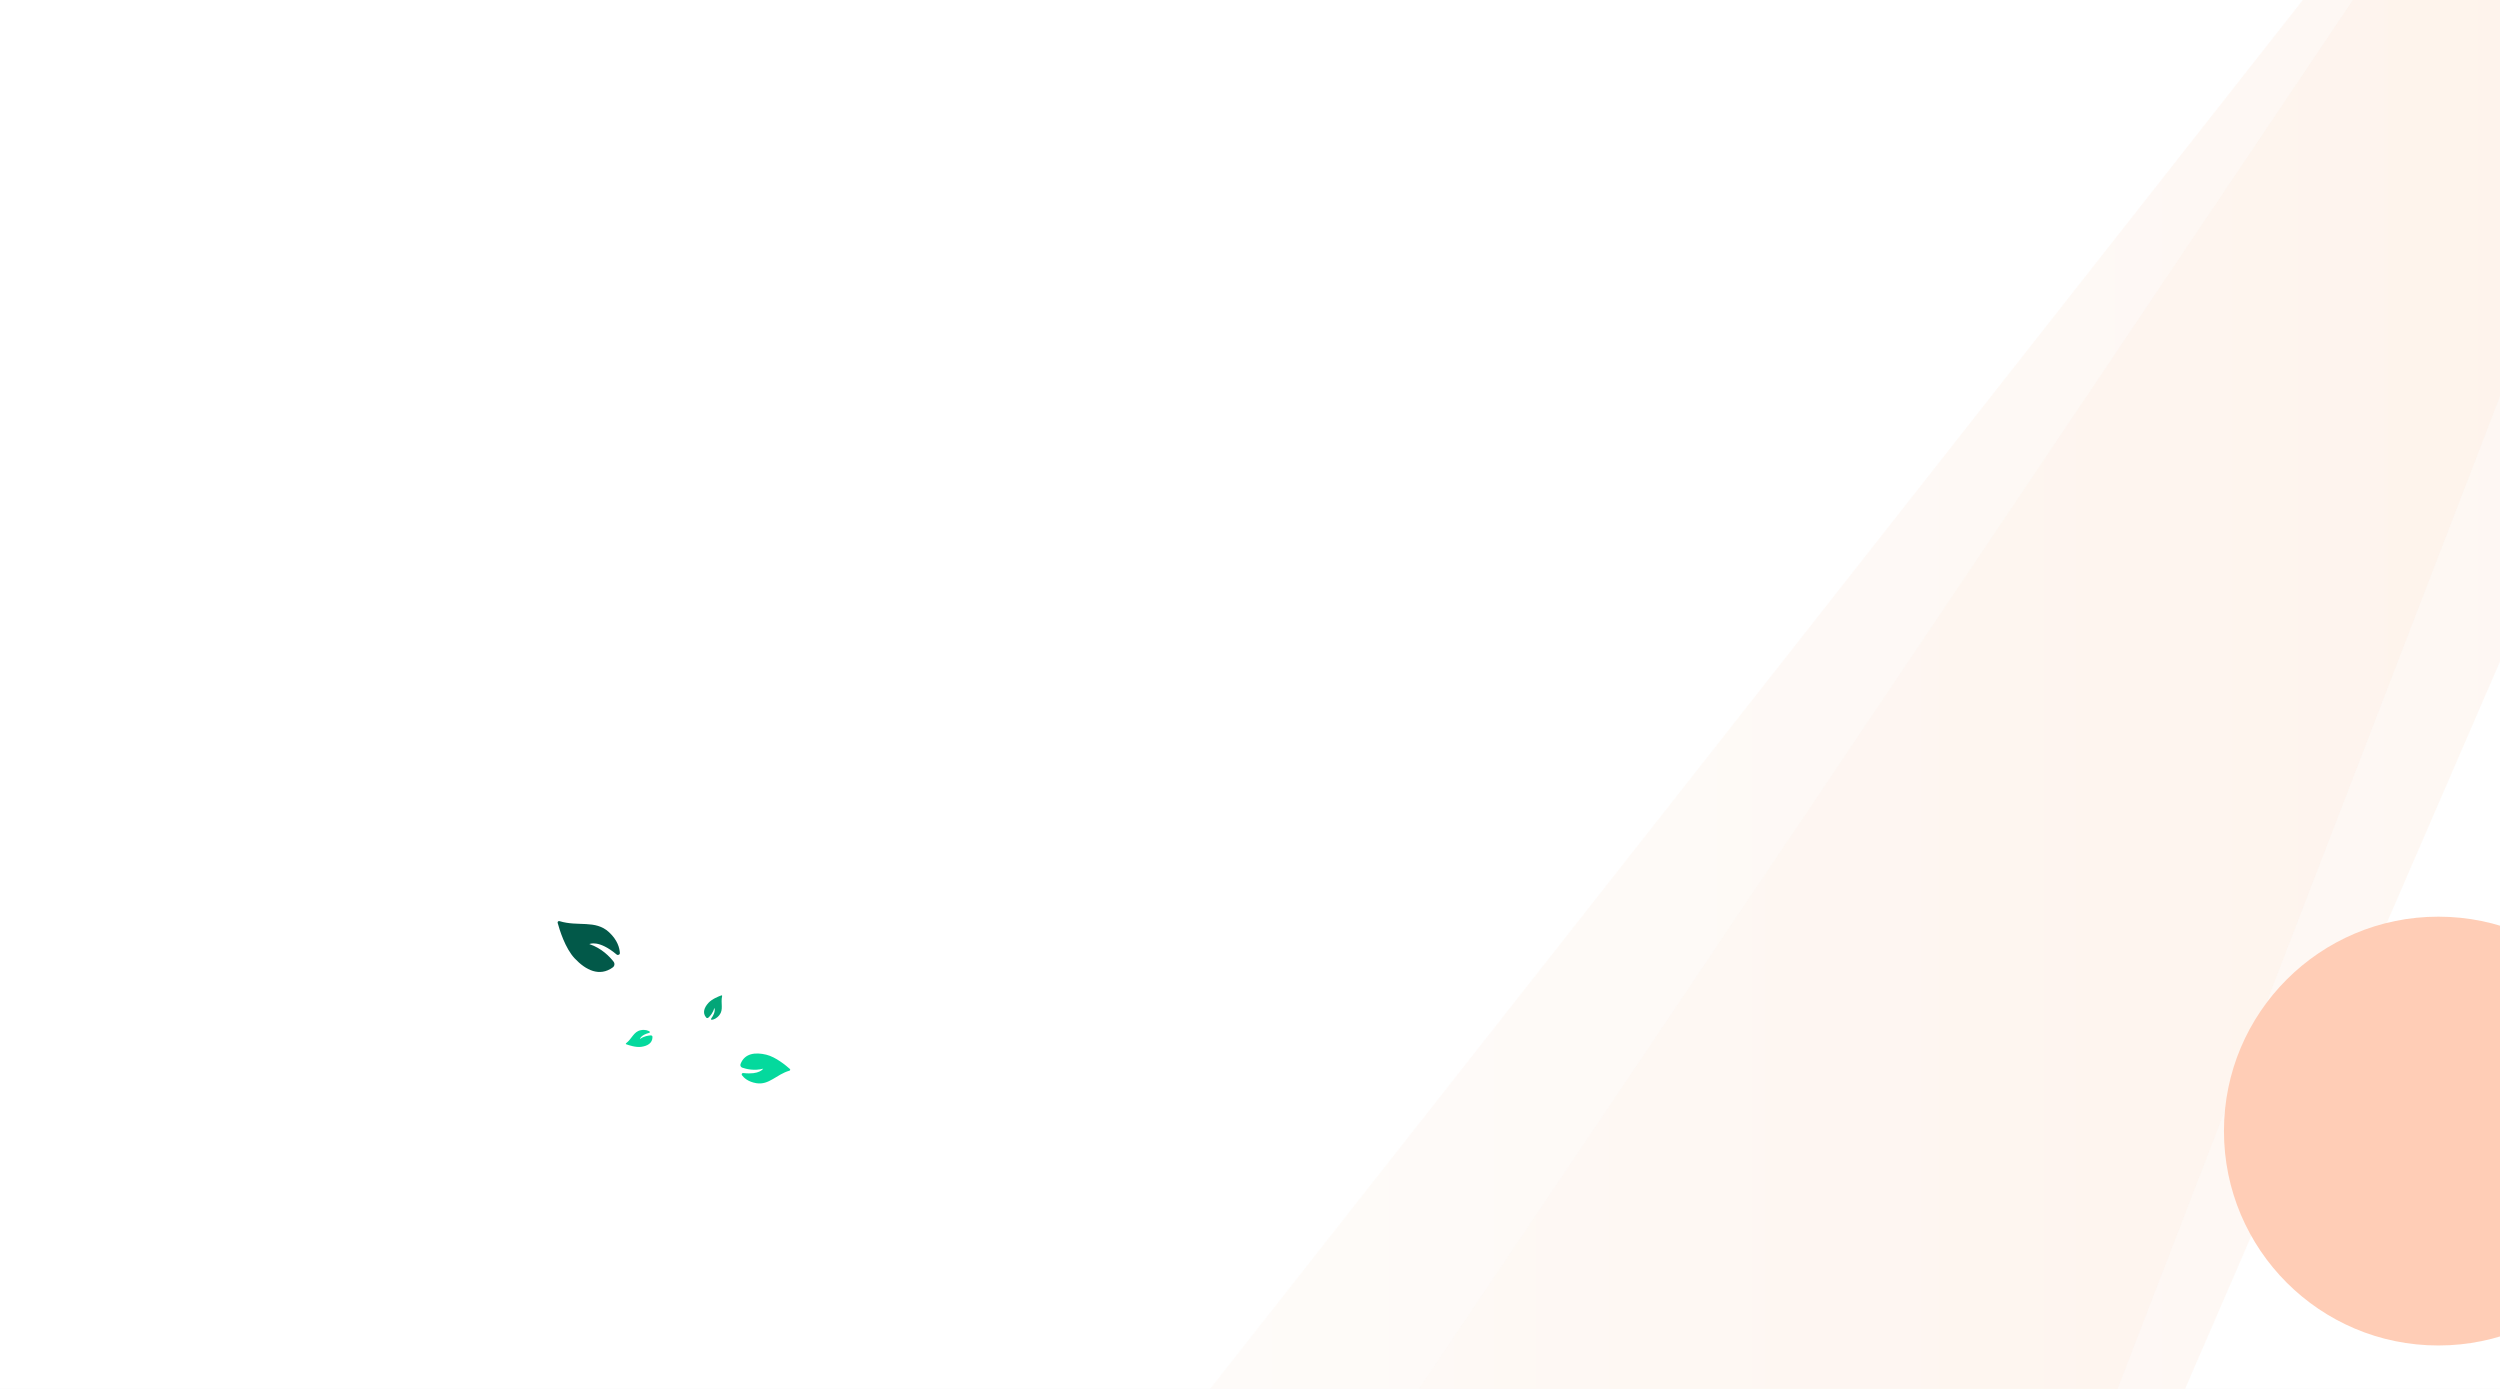
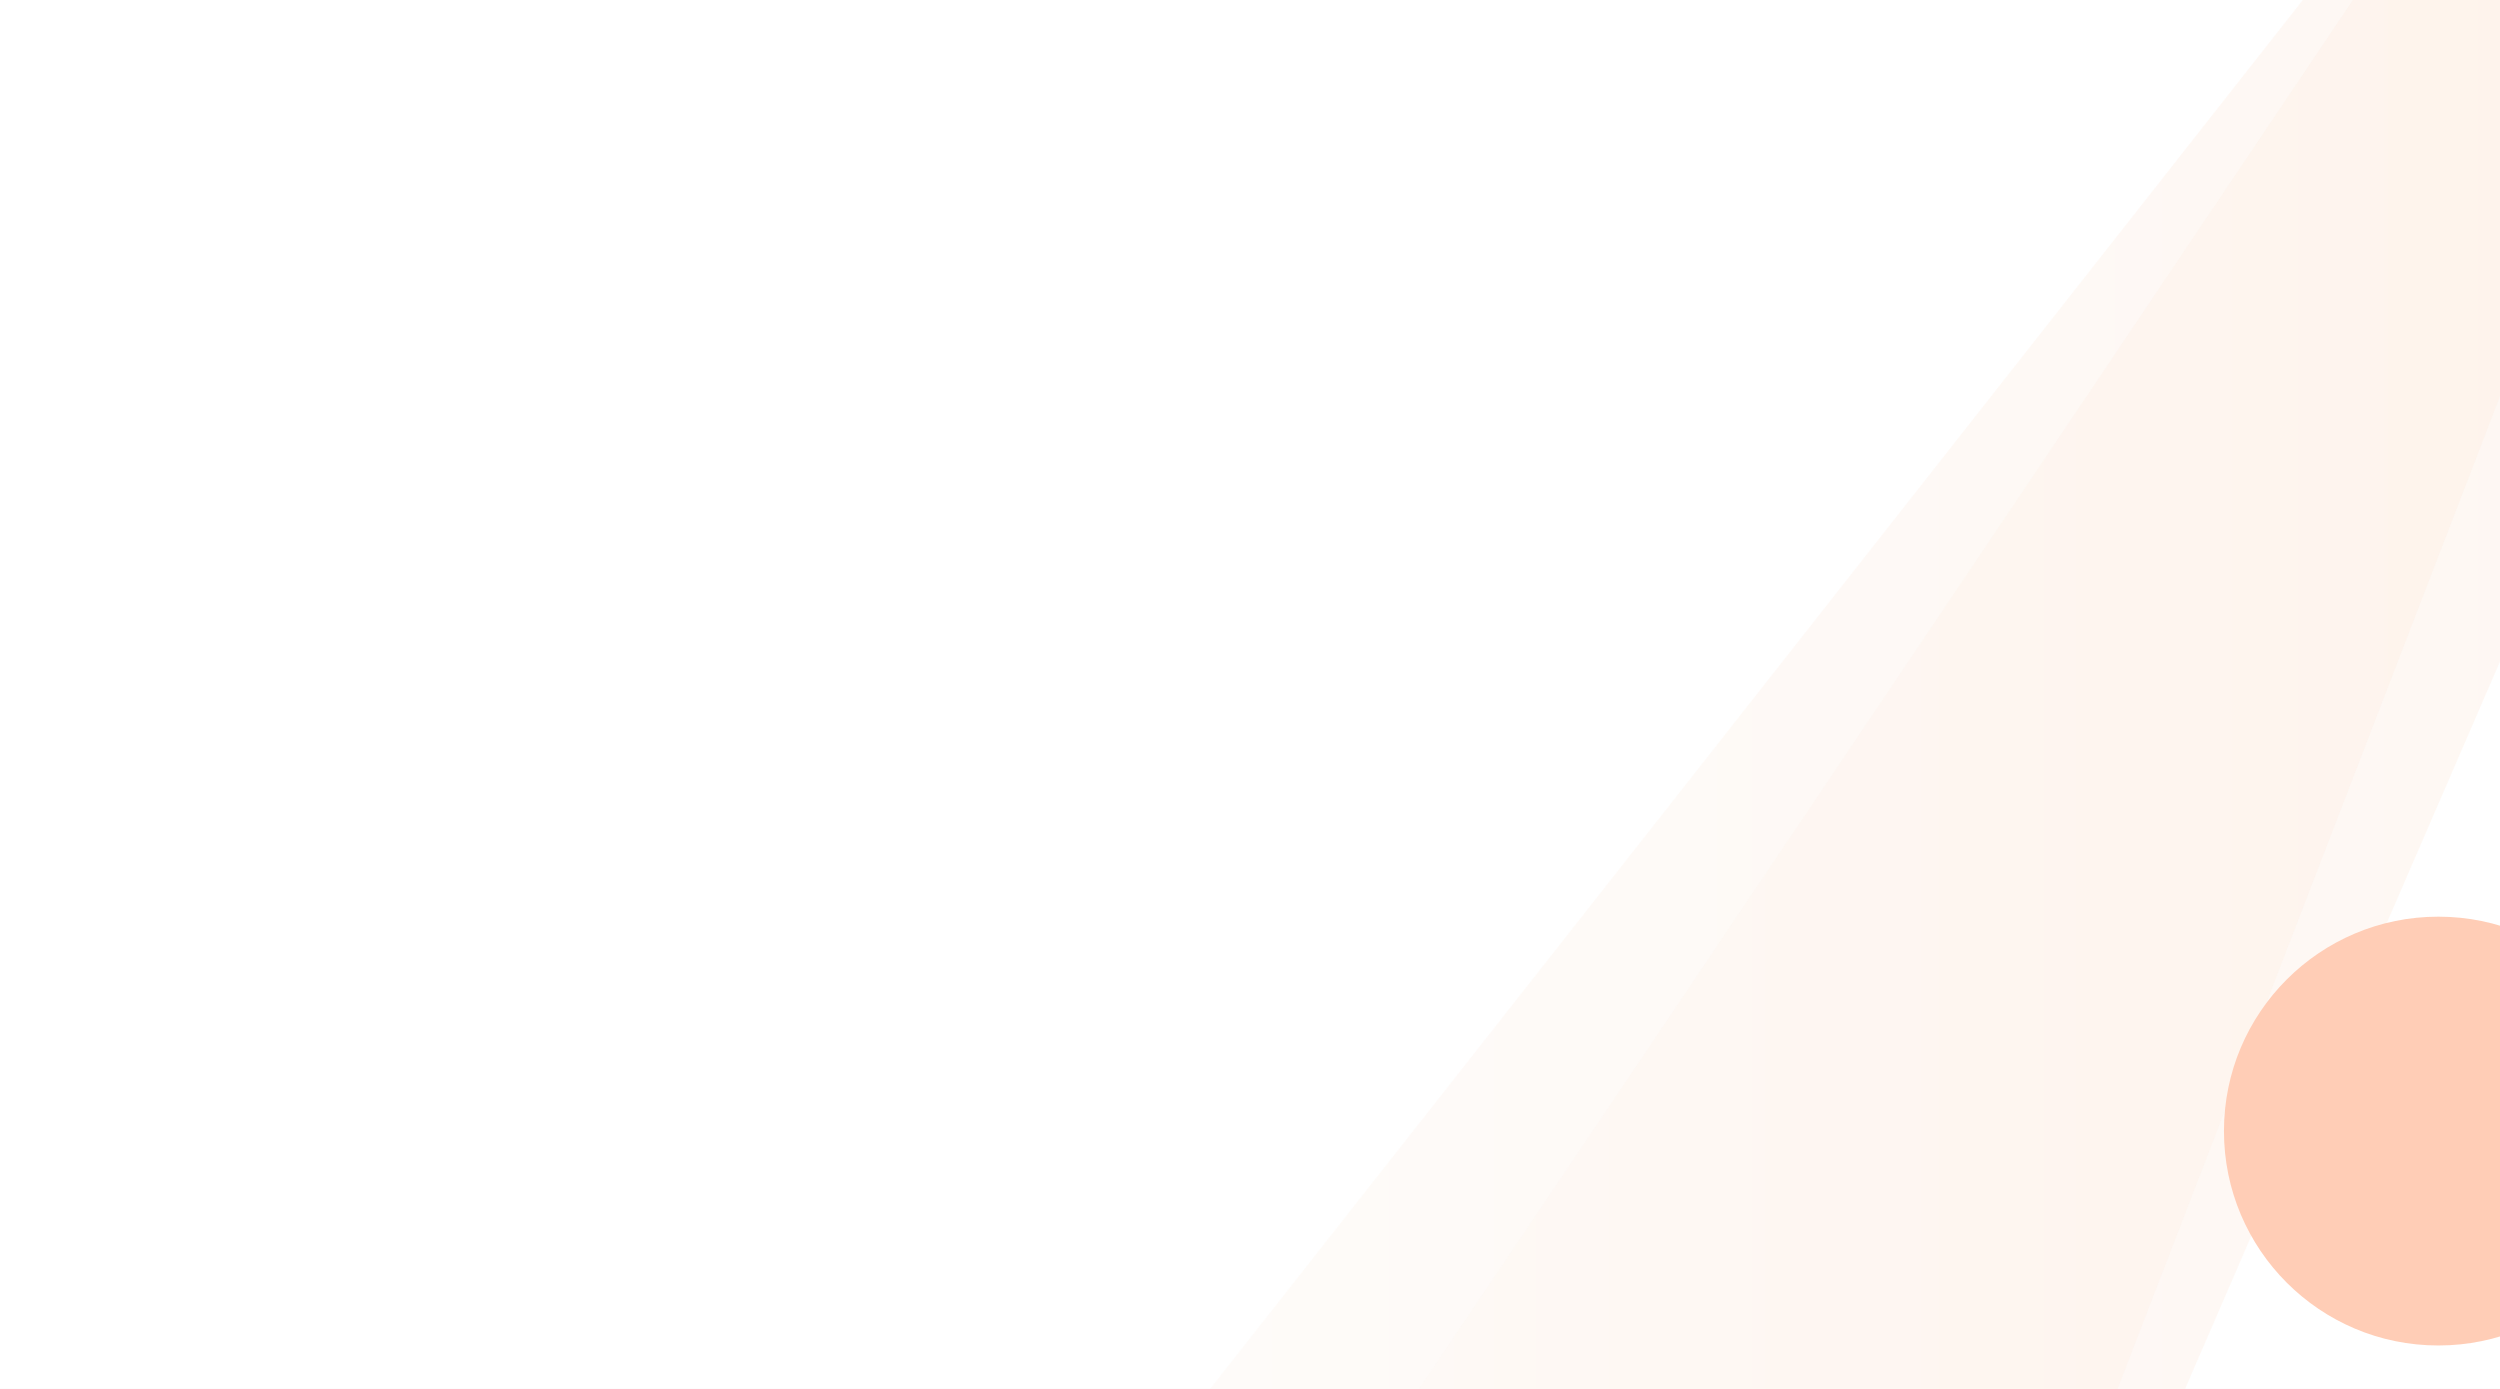
<svg xmlns="http://www.w3.org/2000/svg" width="1440" height="800" viewBox="0 0 1440 800" fill="none">
  <g clip-path="url(#clip0)">
    <rect width="1440" height="800" fill="white" />
    <path d="M1950 -797C1950 -789.473 -37 1732 -37 1732H855.128L1950 -797Z" fill="url(#paint0_linear)" fill-opacity="0.5" />
    <path d="M1763 -610C1763 -603.511 299 1570 299 1570H923.086L1763 -610Z" fill="url(#paint1_linear)" fill-opacity="0.5" />
    <circle cx="1404.5" cy="651.5" r="123.5" fill="#FFCDB6" />
-     <path d="M428.117 618.065C427.43 617.98 426.949 618.749 427.35 619.297C428.482 620.836 430.912 623.134 435.645 623.917C442.98 625.13 447.229 618.867 454.7 616.721C455.16 616.591 455.325 616.045 454.976 615.73C452.817 613.801 446.84 608.817 441.373 607.499C435.034 605.967 428.905 606.69 426.557 612.868C426.228 613.733 426.685 614.684 427.567 614.981C429.857 615.77 434.526 616.912 439.593 615.56C439.593 615.56 437.562 619.197 428.117 618.065Z" fill="#04D99D" />
-     <path d="M373.989 594.911C374.358 594.817 374.451 594.327 374.135 594.126C373.247 593.563 371.54 592.871 368.956 593.417C364.951 594.263 364.026 598.326 360.624 600.922C360.414 601.08 360.438 601.394 360.68 601.485C362.174 602.043 366.237 603.403 369.305 602.984C372.863 602.501 375.862 600.903 375.829 597.264C375.825 596.755 375.4 596.359 374.888 596.383C373.556 596.436 370.933 596.785 368.604 598.493C368.604 598.493 368.918 596.221 373.989 594.911Z" fill="#04D99D" />
-     <path d="M409.634 586.715C409.414 587.02 409.654 587.449 410.019 587.402C411.047 587.265 412.774 586.71 414.384 584.665C416.877 581.494 415.009 577.837 415.942 573.724C416 573.472 415.783 573.25 415.543 573.334C414.061 573.856 410.129 575.395 408.074 577.651C405.689 580.264 404.431 583.368 406.755 586.099C407.08 586.481 407.652 586.512 408.024 586.171C408.998 585.288 410.76 583.366 411.442 580.603C411.442 580.603 412.64 582.52 409.634 586.715Z" fill="#03A678" />
-     <path d="M355.162 549.787C355.919 550.426 357.096 549.883 357.045 548.913C356.895 546.186 355.788 541.535 350.739 536.892C342.915 529.698 332.929 533.864 322.312 530.581C321.66 530.376 321.034 530.9 321.205 531.55C322.277 535.548 325.524 546.19 331.033 552.048C337.416 558.842 345.314 562.777 352.96 557.226C354.031 556.448 354.229 554.953 353.407 553.906C351.285 551.169 346.594 546.148 339.473 543.798C339.473 543.798 344.751 541.037 355.162 549.787Z" fill="#025949" />
  </g>
  <defs>
    <linearGradient id="paint0_linear" x1="-37" y1="467.495" x2="1949.99" y2="467.495" gradientUnits="userSpaceOnUse">
      <stop stop-color="white" />
      <stop offset="1" stop-color="#FDECE0" />
    </linearGradient>
    <linearGradient id="paint1_linear" x1="299" y1="479.995" x2="1688.99" y2="479.995" gradientUnits="userSpaceOnUse">
      <stop stop-color="white" />
      <stop offset="1" stop-color="#FDECE0" />
    </linearGradient>
    <clipPath id="clip0">
      <rect width="1440" height="800" fill="white" />
    </clipPath>
  </defs>
</svg>
